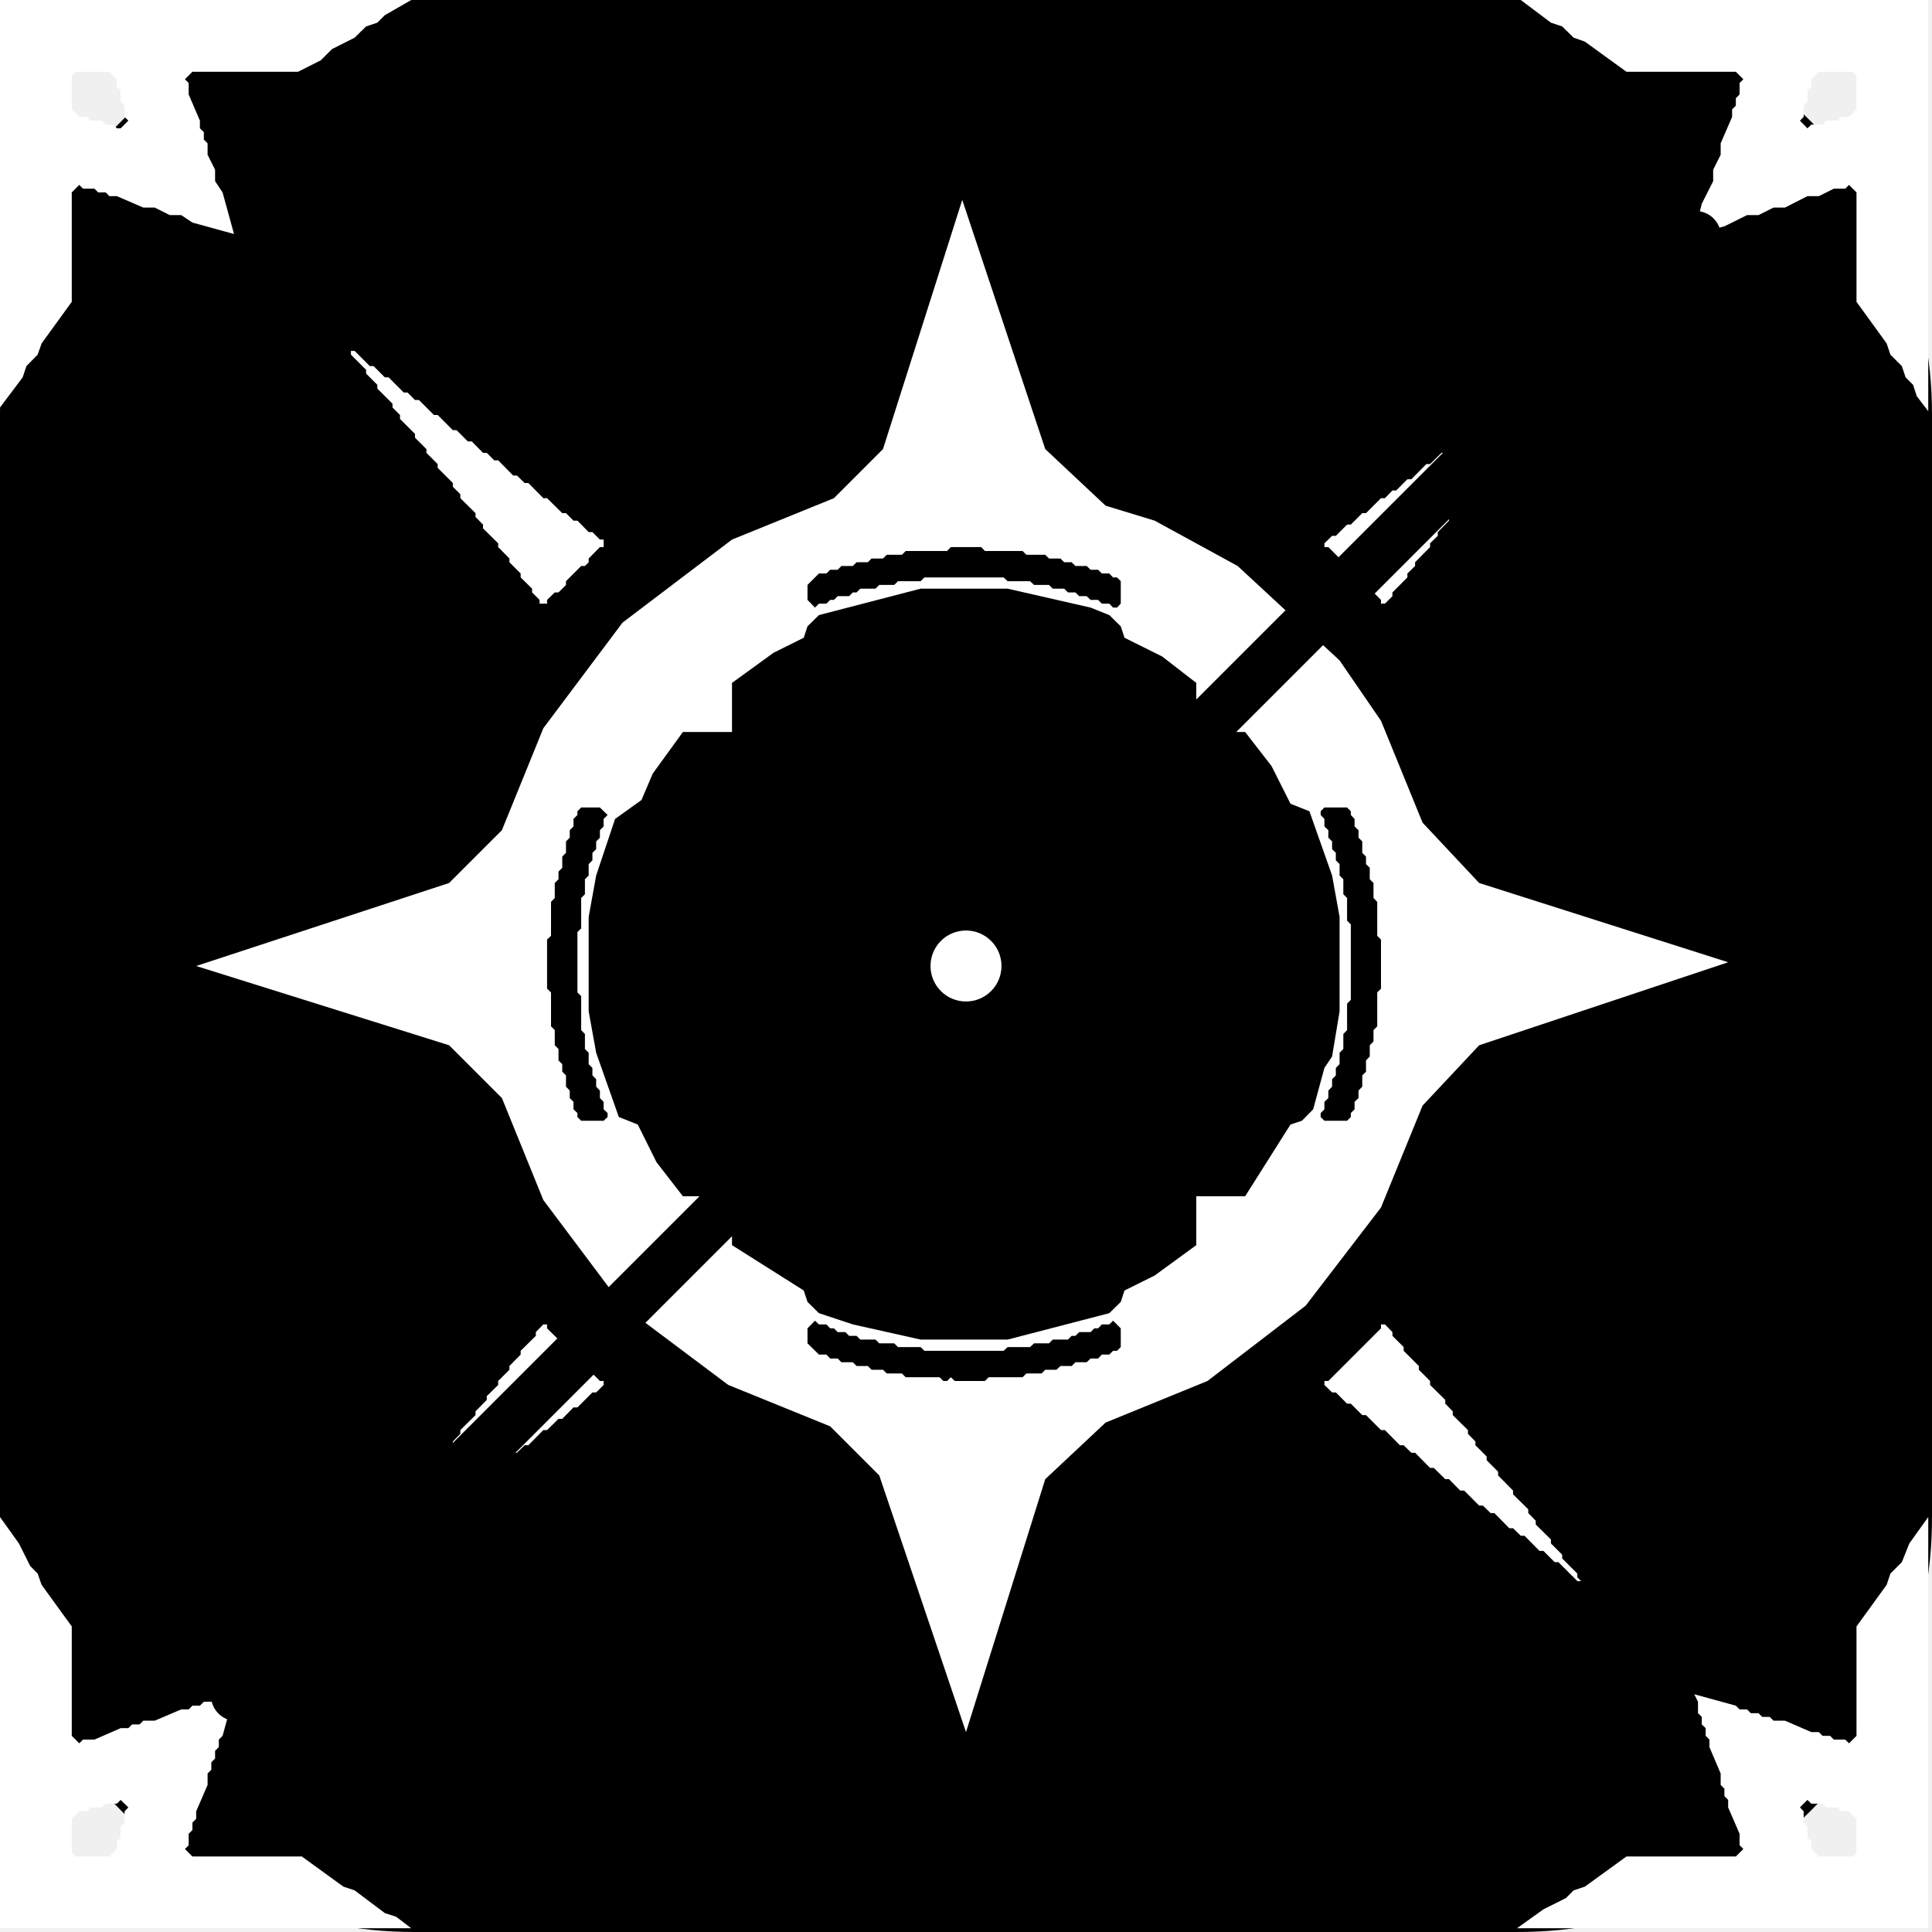
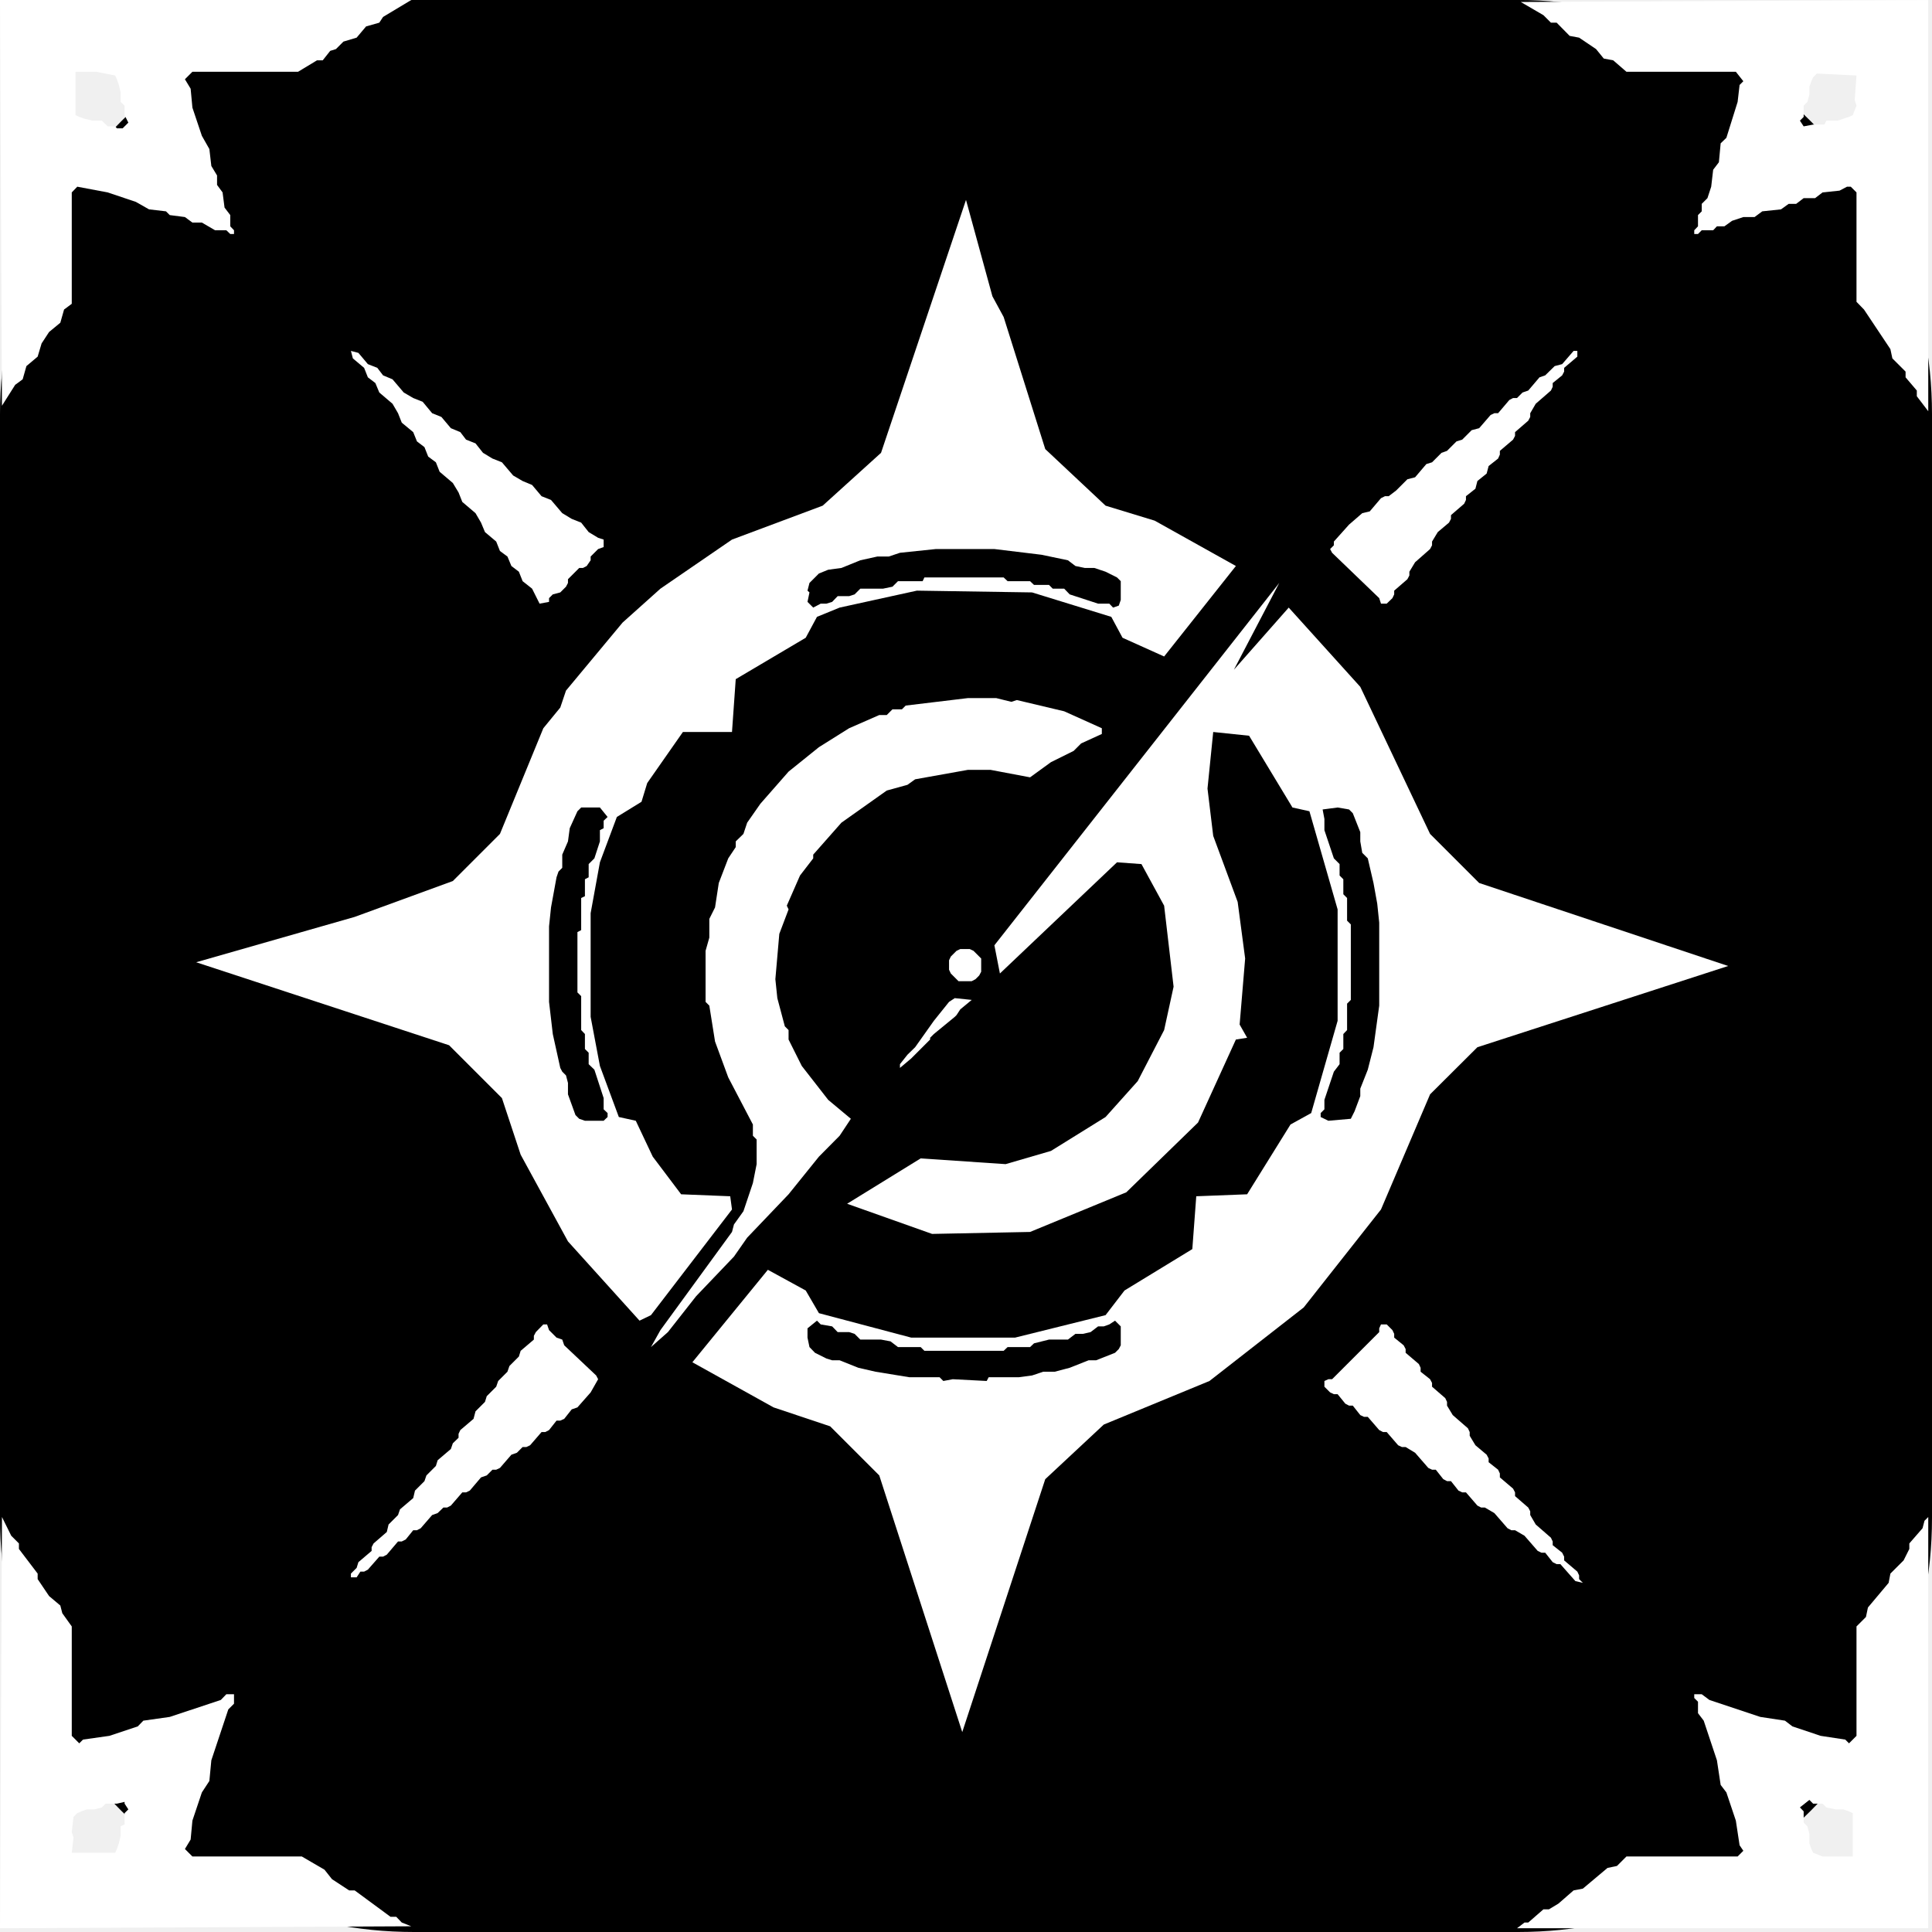
<svg xmlns="http://www.w3.org/2000/svg" viewBox="0 0 980 980">
  <rect width="980" height="980" rx="210" fill="#000" />
-   <path class="part shape p0" fill-rule="evenodd" d="M 978.1 769.5 L 968.5 782.9 L 964.7 792.4 L 958.9 798.2 L 957.0 803.9 L 941.7 825.0 L 941.7 880.5 L 937.9 884.3 L 936.0 882.4 L 930.2 882.4 L 928.3 880.5 L 924.5 880.5 L 922.6 878.6 L 918.8 878.6 L 905.4 872.8 L 899.6 872.8 L 897.7 870.9 L 893.9 870.9 L 892.0 869.0 L 888.1 869.0 L 886.2 867.1 L 882.4 867.1 L 880.5 865.2 L 859.4 859.4 L 861.3 863.2 L 861.3 869.0 L 863.2 870.9 L 863.2 874.7 L 865.2 876.6 L 865.2 880.5 L 867.1 882.4 L 867.1 886.2 L 872.8 899.6 L 872.8 905.4 L 874.7 907.3 L 874.7 911.1 L 876.6 913.0 L 876.6 916.8 L 882.4 930.2 L 882.4 936.0 L 884.3 937.9 L 880.5 941.7 L 825.0 941.7 L 803.9 957.0 L 798.2 958.9 L 794.3 962.8 L 782.9 968.5 L 769.5 978.1 L 978.1 978.1 Z M 916.8 913.0 L 918.8 914.9 L 924.5 914.9 L 926.4 916.8 L 932.1 916.8 L 934.1 918.8 L 937.9 918.8 L 941.7 922.6 L 941.7 939.8 L 939.8 941.7 L 922.6 941.7 L 918.8 937.9 L 918.8 934.1 L 916.8 932.1 L 916.8 926.4 L 914.9 924.5 L 914.9 918.8 L 913.0 916.8 Z" fill="#fff" style="--len:857;--delay:0.15s;--dur:0.75s" />
-   <path class="part shape p1" fill-rule="evenodd" d="M 0.0 769.5 L 0.0 978.1 L 208.6 978.1 L 201.0 972.3 L 195.2 970.4 L 179.9 958.9 L 174.2 957.0 L 153.1 941.7 L 97.6 941.7 L 93.8 937.9 L 95.7 936.0 L 95.7 930.2 L 97.6 928.3 L 97.6 924.5 L 99.5 922.6 L 99.5 918.8 L 105.3 905.4 L 105.3 899.6 L 107.2 897.7 L 107.2 893.9 L 109.1 892.0 L 109.1 888.1 L 111.0 886.2 L 111.0 882.4 L 112.9 880.5 L 118.7 859.4 L 114.8 859.4 L 112.9 861.3 L 109.1 861.3 L 107.2 863.2 L 103.4 863.2 L 101.4 865.2 L 97.6 865.2 L 95.7 867.1 L 91.9 867.1 L 78.5 872.8 L 72.7 872.8 L 70.8 874.7 L 67.0 874.7 L 65.1 876.6 L 61.2 876.6 L 47.9 882.4 L 42.1 882.4 L 40.2 884.3 L 36.4 880.5 L 36.4 825.0 L 21.1 803.9 L 19.1 798.2 L 15.3 794.3 L 9.6 782.9 Z M 61.2 913.0 L 65.1 916.8 L 63.2 918.8 L 63.2 924.5 L 61.2 926.4 L 61.2 932.1 L 59.3 934.1 L 59.3 937.9 L 55.5 941.7 L 38.3 941.7 L 36.4 939.8 L 36.4 922.6 L 40.2 918.8 L 44.0 918.8 L 45.9 916.8 L 51.7 916.8 L 53.6 914.9 L 59.3 914.9 Z" fill="#fff" style="--len:857;--delay:0.30s;--dur:0.75s" />
-   <path class="part shape p2" fill-rule="evenodd" d="M 700.5 671.8 L 700.5 673.8 L 673.8 700.5 L 671.8 700.5 L 671.8 702.5 L 675.7 706.3 L 677.6 706.3 L 683.3 712.0 L 685.2 712.0 L 691.0 717.8 L 692.9 717.8 L 700.5 725.4 L 702.5 725.4 L 710.1 733.1 L 712.0 733.1 L 715.9 736.9 L 717.8 736.9 L 725.4 744.6 L 727.3 744.6 L 733.1 750.3 L 735.0 750.3 L 740.7 756.1 L 742.7 756.1 L 750.3 763.7 L 752.2 763.7 L 756.1 767.5 L 758.0 767.5 L 765.6 775.2 L 767.5 775.2 L 771.4 779.0 L 773.3 779.0 L 780.9 786.7 L 782.9 786.7 L 788.6 792.4 L 790.5 792.4 L 800.1 802.0 L 802.0 802.0 L 803.9 803.9 L 800.1 800.1 L 800.1 798.2 L 792.4 790.5 L 792.4 788.6 L 786.7 782.9 L 786.7 780.9 L 779.0 773.3 L 779.0 771.4 L 775.2 767.5 L 775.2 765.6 L 767.5 758.0 L 767.5 756.1 L 759.9 748.4 L 759.9 746.5 L 754.1 740.7 L 754.1 738.8 L 748.4 733.1 L 748.4 731.2 L 744.6 727.3 L 744.6 725.4 L 736.9 717.8 L 736.9 715.9 L 733.1 712.0 L 733.1 710.1 L 725.4 702.5 L 725.4 700.5 L 719.7 694.8 L 719.7 692.9 L 712.0 685.2 L 712.0 683.3 L 706.3 677.6 L 706.3 675.7 L 702.5 671.8 Z" fill="#fff" style="--len:393;--delay:0.45s;--dur:0.75s" />
-   <path class="part shape p3" fill-rule="evenodd" d="M 306.2 700.5 L 304.3 700.5 L 285.2 681.4 L 285.2 679.5 L 283.3 679.5 L 277.5 673.8 L 277.5 671.8 L 275.6 671.8 L 271.8 675.7 L 271.8 677.6 L 264.1 685.2 L 264.1 687.1 L 258.4 692.9 L 258.4 694.8 L 252.7 700.5 L 252.7 702.5 L 246.9 708.2 L 246.9 710.1 L 241.2 715.9 L 241.2 717.8 L 233.5 725.4 L 233.5 727.3 L 229.7 731.2 L 229.7 733.1 L 222.0 740.7 L 222.0 742.7 L 216.3 748.4 L 216.3 750.3 L 210.5 756.1 L 210.5 758.0 L 202.9 765.6 L 202.9 767.5 L 197.1 773.3 L 197.1 775.2 L 189.5 782.9 L 189.5 784.8 L 181.8 792.4 L 181.8 794.3 L 178.0 798.2 L 178.0 800.1 L 179.9 800.1 L 183.8 796.2 L 185.7 796.2 L 193.3 788.6 L 195.2 788.6 L 202.9 780.9 L 204.8 780.9 L 210.5 775.2 L 212.5 775.2 L 220.1 767.5 L 222.0 767.5 L 225.9 763.7 L 227.8 763.7 L 235.4 756.1 L 237.3 756.1 L 245.0 748.4 L 246.9 748.4 L 250.7 744.6 L 252.7 744.6 L 260.3 736.9 L 262.2 736.9 L 266.1 733.1 L 268.0 733.1 L 275.6 725.4 L 277.5 725.4 L 283.3 719.7 L 285.2 719.7 L 290.9 713.9 L 292.9 713.9 L 300.5 706.3 L 302.4 706.3 L 306.2 702.5 Z" fill="#fff" style="--len:384;--delay:0.60s;--dur:0.75s" />
-   <path class="part shape p4" fill-rule="evenodd" d="M 802.0 176.1 L 800.1 178.0 L 798.2 178.0 L 790.5 185.7 L 788.6 185.7 L 782.9 191.4 L 780.9 191.4 L 773.3 199.1 L 771.4 199.1 L 767.5 202.9 L 765.6 202.9 L 758.0 210.5 L 756.1 210.5 L 748.4 218.2 L 746.5 218.2 L 740.7 223.9 L 738.8 223.9 L 733.1 229.7 L 731.2 229.7 L 725.4 235.4 L 723.5 235.4 L 715.9 243.1 L 713.9 243.1 L 708.2 248.8 L 706.3 248.8 L 702.5 252.7 L 700.5 252.7 L 692.9 260.3 L 691.0 260.3 L 685.2 266.1 L 683.3 266.1 L 677.6 271.8 L 675.7 271.8 L 671.8 275.6 L 671.8 277.5 L 673.8 277.5 L 700.5 304.3 L 700.5 306.2 L 702.5 306.2 L 706.3 302.4 L 706.3 300.5 L 713.9 292.9 L 713.9 290.9 L 717.8 287.1 L 717.8 285.2 L 725.4 277.5 L 725.4 275.6 L 729.3 271.8 L 729.3 269.9 L 735.0 264.1 L 735.0 262.2 L 742.7 254.6 L 742.7 252.7 L 748.4 246.9 L 748.4 245.0 L 754.1 239.3 L 754.1 237.3 L 759.9 231.6 L 759.9 229.7 L 767.5 222.0 L 767.5 220.1 L 775.2 212.5 L 775.2 210.5 L 779.0 206.7 L 779.0 204.8 L 786.7 197.1 L 786.7 195.2 L 792.4 189.5 L 792.4 187.6 L 800.1 179.9 L 800.1 178.0 Z" fill="#fff" style="--len:388;--delay:0.75s;--dur:0.75s" />
-   <path class="part shape p5" fill-rule="evenodd" d="M 176.1 176.1 L 178.0 178.0 L 178.0 179.9 L 185.7 187.6 L 185.7 189.5 L 191.4 195.2 L 191.4 197.1 L 199.1 204.8 L 199.1 206.7 L 202.9 210.5 L 202.9 212.5 L 210.5 220.1 L 210.5 222.0 L 216.3 227.8 L 216.3 229.7 L 222.0 235.4 L 222.0 237.3 L 229.7 245.0 L 229.7 246.9 L 233.5 250.7 L 233.5 252.7 L 241.2 260.3 L 241.2 262.2 L 245.0 266.1 L 245.0 268.0 L 252.7 275.6 L 252.7 277.5 L 258.4 283.3 L 258.4 285.2 L 264.1 290.9 L 264.1 292.9 L 269.9 298.6 L 269.9 300.5 L 273.7 304.3 L 273.7 306.2 L 277.5 306.2 L 277.5 304.3 L 281.4 300.5 L 283.3 300.5 L 287.1 296.7 L 287.1 294.8 L 294.8 287.1 L 296.7 287.1 L 298.6 285.2 L 298.6 283.3 L 304.3 277.5 L 306.2 277.5 L 306.2 273.7 L 304.3 273.7 L 300.5 269.9 L 298.6 269.9 L 292.9 264.1 L 290.9 264.1 L 287.1 260.3 L 285.2 260.3 L 277.5 252.7 L 275.6 252.7 L 268.0 245.0 L 266.1 245.0 L 262.2 241.2 L 260.3 241.2 L 252.7 233.5 L 250.7 233.5 L 246.9 229.7 L 245.0 229.7 L 239.3 223.9 L 237.3 223.9 L 231.6 218.2 L 229.7 218.2 L 222.0 210.5 L 220.1 210.5 L 212.5 202.9 L 210.5 202.9 L 206.7 199.1 L 204.8 199.1 L 197.1 191.4 L 195.2 191.4 L 189.5 185.7 L 187.6 185.7 L 179.9 178.0 L 178.0 178.0 Z" fill="#fff" style="--len:392;--delay:0.15s;--dur:0.75s" />
-   <path class="part shape p6" fill-rule="evenodd" d="M 488.1 101.4 L 447.9 227.8 L 423.0 252.7 L 371.3 273.7 L 315.8 315.8 L 275.6 369.4 L 254.6 421.1 L 227.8 447.9 L 99.5 490.0 L 227.8 530.2 L 254.6 557.0 L 275.6 608.7 L 315.8 662.3 L 369.4 702.5 L 421.1 723.5 L 446.0 748.4 L 490.0 878.6 L 530.2 750.3 L 560.8 721.6 L 612.5 700.5 L 662.3 662.3 L 700.5 612.5 L 721.6 560.8 L 750.3 530.2 L 876.6 488.1 L 750.3 447.9 L 721.6 417.3 L 700.5 365.6 L 679.5 335.0 L 627.8 287.1 L 585.7 264.1 L 560.8 256.5 L 530.2 227.8 Z M 409.6 673.8 L 413.4 669.9 L 415.4 671.8 L 419.2 671.8 L 421.1 673.8 L 423.0 673.8 L 424.9 675.7 L 428.8 675.7 L 430.7 677.6 L 434.5 677.6 L 436.4 679.5 L 444.1 679.5 L 446.0 681.4 L 453.6 681.4 L 455.5 683.3 L 467.0 683.3 L 468.9 685.2 L 509.1 685.2 L 511.1 683.3 L 522.5 683.3 L 524.5 681.4 L 532.1 681.4 L 534.0 679.5 L 541.7 679.5 L 543.6 677.6 L 545.5 677.6 L 547.4 675.7 L 553.2 675.7 L 555.1 673.8 L 557.0 673.8 L 558.9 671.8 L 562.7 671.8 L 564.6 669.9 L 568.5 673.8 L 568.5 683.3 L 566.6 685.2 L 564.6 685.2 L 562.7 687.1 L 558.9 687.1 L 557.0 689.1 L 553.2 689.1 L 551.2 691.0 L 545.5 691.0 L 543.6 692.9 L 537.9 692.9 L 535.9 694.8 L 530.2 694.8 L 528.3 696.7 L 520.6 696.7 L 518.7 698.6 L 501.5 698.6 L 499.6 700.5 L 484.3 700.5 L 482.3 698.6 L 480.4 700.5 L 478.5 700.5 L 476.6 698.6 L 459.4 698.6 L 457.5 696.7 L 449.8 696.7 L 447.9 694.8 L 442.1 694.8 L 440.2 692.9 L 434.5 692.9 L 432.6 691.0 L 426.8 691.0 L 424.9 689.1 L 421.1 689.1 L 419.2 687.1 L 415.4 687.1 L 409.6 681.4 Z M 671.8 409.6 L 683.3 409.6 L 685.2 411.5 L 685.2 413.4 L 687.1 415.4 L 687.1 419.2 L 689.1 421.1 L 689.1 424.9 L 691.0 426.8 L 691.0 432.6 L 692.9 434.5 L 692.9 438.3 L 694.8 440.2 L 694.8 446.0 L 696.7 447.9 L 696.7 455.5 L 698.6 457.5 L 698.6 474.7 L 700.5 476.6 L 700.5 501.5 L 698.6 503.4 L 698.6 520.6 L 696.7 522.5 L 696.7 528.3 L 694.8 530.2 L 694.8 535.9 L 692.9 537.9 L 692.9 543.6 L 691.0 545.5 L 691.0 551.2 L 689.1 553.2 L 689.1 557.0 L 687.1 558.9 L 687.1 562.7 L 685.2 564.6 L 685.2 566.6 L 683.3 568.5 L 671.8 568.5 L 669.9 566.6 L 669.9 564.6 L 671.8 562.7 L 671.8 558.9 L 673.8 557.0 L 673.8 553.2 L 675.7 551.2 L 675.7 547.4 L 677.6 545.5 L 677.6 541.7 L 679.5 539.8 L 679.5 534.0 L 681.4 532.1 L 681.4 524.5 L 683.3 522.5 L 683.3 509.1 L 685.2 507.2 L 685.2 468.9 L 683.3 467.0 L 683.3 455.5 L 681.4 453.6 L 681.4 446.0 L 679.5 444.1 L 679.5 438.3 L 677.6 436.4 L 677.6 432.6 L 675.7 430.7 L 675.7 426.8 L 673.8 424.9 L 673.8 421.1 L 671.8 419.2 L 671.8 415.4 L 669.9 413.4 L 669.9 411.5 Z M 294.8 409.6 L 304.3 409.6 L 308.2 413.4 L 306.2 415.4 L 306.2 419.2 L 304.3 421.1 L 304.3 424.9 L 302.4 426.8 L 302.4 430.7 L 300.5 432.6 L 300.5 436.4 L 298.6 438.3 L 298.6 444.1 L 296.7 446.0 L 296.7 453.6 L 294.8 455.5 L 294.8 470.9 L 292.9 472.8 L 292.9 503.4 L 294.8 505.3 L 294.8 522.5 L 296.7 524.5 L 296.7 532.1 L 298.6 534.0 L 298.6 539.8 L 300.5 541.7 L 300.5 545.5 L 302.4 547.4 L 302.4 551.2 L 304.3 553.2 L 304.3 557.0 L 306.2 558.9 L 306.2 562.7 L 308.2 564.6 L 308.2 566.6 L 306.2 568.5 L 294.8 568.5 L 292.9 566.6 L 292.9 564.6 L 290.9 562.7 L 290.9 558.9 L 289.0 557.0 L 289.0 553.2 L 287.1 551.2 L 287.1 545.5 L 285.2 543.6 L 285.2 539.8 L 283.3 537.9 L 283.3 532.1 L 281.4 530.2 L 281.4 522.5 L 279.5 520.6 L 279.5 503.4 L 277.5 501.5 L 277.5 476.6 L 279.5 474.7 L 279.5 457.5 L 281.4 455.5 L 281.4 447.9 L 283.3 446.0 L 283.3 442.1 L 285.2 440.2 L 285.2 434.5 L 287.1 432.6 L 287.1 426.8 L 289.0 424.9 L 289.0 421.1 L 290.9 419.2 L 290.9 415.4 L 292.9 413.4 L 292.9 411.5 Z M 467.0 298.6 L 511.1 298.6 L 553.2 308.2 L 562.7 312.0 L 568.5 317.7 L 570.4 323.5 L 589.5 333.0 L 606.8 346.4 L 606.8 371.3 L 631.6 371.3 L 645.0 388.6 L 654.6 407.7 L 664.2 411.5 L 675.7 444.1 L 679.5 465.1 L 679.5 513.0 L 675.7 535.9 L 671.8 541.7 L 666.1 562.7 L 660.4 568.5 L 654.6 570.4 L 631.6 606.8 L 606.8 606.8 L 606.8 631.6 L 585.7 647.0 L 570.4 654.6 L 568.5 660.4 L 562.7 666.1 L 511.1 679.5 L 467.0 679.5 L 432.6 671.8 L 415.4 666.1 L 409.6 660.4 L 407.7 654.6 L 371.3 631.6 L 371.3 608.7 L 369.4 606.8 L 346.4 606.8 L 333.0 589.5 L 323.5 570.4 L 313.9 566.6 L 302.4 534.0 L 298.6 513.0 L 298.6 465.1 L 302.4 444.1 L 312.0 415.4 L 325.4 405.8 L 331.1 392.4 L 346.4 371.3 L 371.3 371.3 L 371.3 346.4 L 392.4 331.1 L 407.7 323.5 L 409.6 317.7 L 415.4 312.0 Z M 409.6 296.7 L 415.4 290.9 L 419.2 290.9 L 421.1 289.0 L 424.9 289.0 L 426.8 287.1 L 432.6 287.1 L 434.5 285.2 L 440.2 285.2 L 442.1 283.3 L 447.9 283.3 L 449.8 281.4 L 457.5 281.4 L 459.4 279.5 L 480.4 279.5 L 482.3 277.5 L 497.7 277.5 L 499.6 279.5 L 518.7 279.5 L 520.6 281.4 L 530.2 281.4 L 532.1 283.3 L 537.9 283.3 L 539.8 285.2 L 543.6 285.2 L 545.5 287.1 L 551.2 287.1 L 553.2 289.0 L 557.0 289.0 L 558.9 290.9 L 562.7 290.9 L 564.6 292.9 L 566.6 292.9 L 568.5 294.8 L 568.5 306.2 L 566.6 308.2 L 564.6 308.2 L 562.7 306.2 L 558.9 306.2 L 557.0 304.3 L 553.2 304.3 L 551.2 302.4 L 547.4 302.4 L 545.5 300.5 L 541.7 300.5 L 539.8 298.6 L 534.0 298.6 L 532.1 296.7 L 524.5 296.7 L 522.5 294.8 L 511.1 294.8 L 509.1 292.9 L 468.9 292.9 L 467.0 294.8 L 455.5 294.8 L 453.6 296.7 L 446.0 296.7 L 444.1 298.6 L 436.4 298.6 L 434.5 300.5 L 432.6 300.5 L 430.7 302.4 L 424.9 302.4 L 423.0 304.3 L 421.1 304.3 L 419.2 306.2 L 415.4 306.2 L 413.4 308.2 L 409.6 304.3 Z" fill="#fff" style="--len:2518;--delay:0.30s;--dur:0.75s" />
-   <path class="part shape p7" fill-rule="evenodd" d="M 769.5 0.0 L 771.4 0.0 L 786.7 11.5 L 792.4 13.4 L 798.2 19.1 L 803.9 21.1 L 825.0 36.4 L 880.5 36.4 L 884.3 40.2 L 882.4 42.1 L 882.4 47.9 L 880.5 49.8 L 880.5 53.6 L 878.6 55.5 L 878.6 59.3 L 872.8 72.7 L 872.8 78.5 L 869.0 86.1 L 869.0 91.9 L 863.2 103.4 L 859.4 118.7 L 874.7 114.8 L 886.2 109.1 L 892.0 109.1 L 899.6 105.3 L 905.4 105.3 L 916.8 99.5 L 922.6 99.5 L 930.2 95.7 L 936.0 95.7 L 937.9 93.8 L 941.7 97.6 L 941.7 153.1 L 957.0 174.2 L 958.9 179.9 L 964.7 185.7 L 966.6 191.4 L 970.4 195.2 L 972.3 201.0 L 978.1 208.6 L 978.1 0.0 Z M 939.8 36.4 L 941.7 38.3 L 941.7 55.5 L 937.9 59.3 L 934.1 59.3 L 932.1 61.2 L 926.4 61.2 L 924.5 63.2 L 918.8 63.2 L 916.8 65.1 L 913.0 61.2 L 914.9 59.3 L 914.9 53.6 L 916.8 51.7 L 916.8 45.9 L 918.8 44.0 L 918.8 40.2 L 922.6 36.4 Z" fill="#fff" style="--len:857;--delay:0.45s;--dur:0.75s" />
-   <path class="part shape p8" fill-rule="evenodd" d="M 208.6 0.0 L 0.0 0.0 L 0.0 208.6 L 0.0 206.7 L 11.5 191.4 L 13.4 185.7 L 19.1 179.9 L 21.1 174.2 L 36.4 153.1 L 36.4 97.6 L 40.2 93.8 L 42.1 95.7 L 47.9 95.7 L 49.8 97.6 L 53.6 97.6 L 55.5 99.5 L 59.3 99.5 L 72.7 105.3 L 78.5 105.3 L 86.1 109.1 L 91.9 109.1 L 97.6 112.9 L 118.7 118.7 L 112.9 97.6 L 109.1 91.9 L 109.1 86.1 L 105.3 78.5 L 105.3 72.7 L 103.4 70.8 L 103.4 67.0 L 101.4 65.1 L 101.4 61.2 L 95.7 47.9 L 95.7 42.1 L 93.8 40.2 L 97.6 36.4 L 151.2 36.4 L 162.7 30.6 L 168.4 24.9 L 179.9 19.1 L 185.7 13.4 L 191.4 11.5 L 195.2 7.7 Z M 36.4 38.3 L 38.3 36.4 L 55.5 36.4 L 59.3 40.2 L 59.3 44.0 L 61.2 45.9 L 61.2 51.7 L 63.2 53.6 L 63.2 59.3 L 65.1 61.2 L 61.2 65.1 L 59.3 65.1 L 57.4 63.2 L 53.6 63.2 L 51.7 61.2 L 45.9 61.2 L 44.0 59.3 L 40.2 59.3 L 36.4 55.5 Z" fill="#fff" style="--len:857;--delay:0.60s;--dur:0.75s" />
-   <line x1="120" y1="860" x2="860" y2="120" stroke="#000" stroke-width="26" stroke-linecap="round" />
-   <circle cx="490" cy="490" r="18" fill="#fff" />
+   <path class="part shape p0" fill-rule="evenodd" d="M 978.1 769.5 L 976.2 771.4 L 975.2 775.2 L 968.5 782.9 L 968.5 785.7 L 965.6 791.5 L 958.9 798.2 L 958.0 802.9 L 947.5 815.4 L 946.5 820.2 L 941.7 825.0 L 941.7 880.5 L 937.9 884.3 L 936.0 882.4 L 923.5 880.5 L 909.2 875.7 L 905.4 872.8 L 892.9 870.9 L 867.1 862.3 L 863.2 859.4 L 859.4 859.4 L 859.4 861.3 L 861.3 863.2 L 861.3 869.0 L 864.2 872.8 L 870.9 892.9 L 872.8 905.4 L 875.7 909.2 L 880.5 923.5 L 882.4 936.0 L 884.3 938.8 L 881.4 941.7 L 825.0 941.7 L 820.2 946.5 L 815.4 947.5 L 802.9 958.0 L 798.2 958.9 L 790.5 965.6 L 785.7 968.5 L 782.9 968.5 L 775.2 975.2 L 773.3 975.2 L 769.5 978.1 L 978.1 978.1 Z M 913.0 916.8 L 917.8 913.0 L 919.7 914.9 L 924.5 914.9 L 926.4 916.8 L 931.2 917.8 L 935.0 917.8 L 937.9 918.8 L 939.8 919.7 L 939.8 941.7 L 924.5 941.7 L 919.7 939.8 L 918.8 937.9 L 917.8 935.0 L 917.8 930.2 L 916.8 926.4 L 914.9 924.5 L 914.9 918.8 Z" fill="#fff" style="--len:845;--delay:0.15s;--dur:0.75s" />
+   <path class="part shape p1" fill-rule="evenodd" d="M 1.0 769.5 L 0.0 978.1 L 208.6 977.1 L 203.8 975.2 L 201.0 972.3 L 198.1 972.3 L 179.9 958.9 L 177.1 958.9 L 168.4 953.2 L 164.6 948.4 L 153.1 941.7 L 97.6 941.7 L 93.8 937.9 L 96.7 933.1 L 97.6 923.5 L 102.4 909.2 L 106.2 903.4 L 107.2 892.9 L 115.8 867.1 L 118.7 864.2 L 118.7 859.4 L 114.8 859.4 L 112.0 862.3 L 86.1 870.9 L 72.7 872.8 L 69.9 875.7 L 55.5 880.5 L 42.1 882.4 L 40.2 884.3 L 36.4 880.5 L 36.4 825.0 L 31.6 818.3 L 30.6 814.4 L 24.9 809.6 L 19.1 801.0 L 19.1 798.2 L 9.6 785.7 L 9.6 782.9 L 5.7 779.0 Z M 63.2 914.0 L 63.2 914.9 L 65.1 917.8 L 63.2 919.7 L 63.2 925.4 L 61.2 926.4 L 61.2 931.2 L 60.3 935.0 L 59.3 937.9 L 58.4 939.8 L 36.4 939.8 L 37.3 932.1 L 36.4 929.3 L 37.3 921.6 L 39.2 919.7 L 41.2 918.8 L 44.0 917.8 L 47.9 917.8 L 51.7 916.8 L 53.6 914.9 L 59.3 914.9 Z" fill="#fff" style="--len:846;--delay:0.27s;--dur:0.75s" />
+   <path class="part shape p2" fill-rule="evenodd" d="M 700.5 671.8 L 699.6 673.8 L 699.6 675.7 L 675.7 699.6 L 673.8 699.6 L 671.8 700.5 L 671.8 703.4 L 674.7 706.3 L 676.6 707.2 L 678.5 707.2 L 682.4 712.0 L 684.3 713.0 L 686.2 713.0 L 690.0 717.8 L 691.9 718.7 L 693.8 718.7 L 699.6 725.4 L 701.5 726.4 L 703.4 726.4 L 709.2 733.1 L 711.1 734.0 L 713.0 734.0 L 717.8 736.9 L 724.5 744.6 L 726.4 745.5 L 728.3 745.5 L 732.1 750.3 L 734.0 751.3 L 736.0 751.3 L 739.8 756.1 L 741.7 757.0 L 743.6 757.0 L 749.4 763.7 L 751.3 764.7 L 753.2 764.7 L 758.0 767.5 L 764.7 775.2 L 766.6 776.2 L 768.5 776.2 L 773.3 779.0 L 780.0 786.7 L 781.9 787.6 L 783.8 787.6 L 787.6 792.4 L 789.6 793.4 L 791.5 793.4 L 799.1 802.0 L 802.9 802.9 L 801.0 801.0 L 801.0 799.1 L 800.1 797.2 L 793.4 791.5 L 793.4 789.6 L 792.4 787.6 L 787.6 783.8 L 787.6 781.9 L 786.7 780.0 L 779.0 773.3 L 776.2 768.5 L 776.2 766.6 L 775.2 764.7 L 768.5 758.9 L 768.5 757.0 L 767.5 755.1 L 760.8 749.4 L 760.8 747.4 L 759.9 745.5 L 755.1 741.7 L 755.1 739.8 L 754.1 737.9 L 748.4 733.1 L 745.5 728.3 L 745.5 726.4 L 744.6 724.5 L 736.9 717.8 L 734.0 713.0 L 734.0 711.1 L 733.1 709.2 L 726.4 703.4 L 726.4 701.5 L 725.4 699.6 L 720.6 695.8 L 720.6 693.8 L 719.7 691.9 L 713.0 686.2 L 713.0 684.3 L 712.0 682.4 L 707.2 678.5 L 707.2 676.6 L 706.3 674.7 L 703.4 671.8 Z" fill="#fff" style="--len:393;--delay:0.39s;--dur:0.75s" />
+   <path class="part shape p3" fill-rule="evenodd" d="M 277.5 671.8 L 275.6 671.8 L 271.8 675.7 L 270.8 677.6 L 270.8 679.5 L 264.1 685.2 L 263.2 688.1 L 258.4 692.9 L 257.4 695.8 L 252.7 700.5 L 251.7 703.4 L 246.9 708.2 L 246.0 711.1 L 241.2 715.9 L 240.2 719.7 L 233.5 725.4 L 232.6 727.3 L 232.6 729.3 L 229.7 732.1 L 228.7 735.0 L 222.0 740.7 L 221.1 743.6 L 216.3 748.4 L 215.3 751.3 L 210.5 756.1 L 209.6 759.9 L 202.9 765.6 L 201.9 768.5 L 197.1 773.3 L 196.2 777.1 L 189.5 782.9 L 188.5 784.8 L 188.5 786.7 L 181.8 792.4 L 180.9 795.3 L 178.0 798.2 L 178.0 800.1 L 180.9 800.1 L 182.8 797.2 L 184.7 797.2 L 186.6 796.2 L 192.4 789.6 L 194.3 789.6 L 196.2 788.6 L 201.9 781.9 L 203.8 781.9 L 205.8 780.9 L 209.6 776.2 L 211.5 776.2 L 213.4 775.2 L 219.2 768.5 L 222.0 767.5 L 224.9 764.7 L 226.8 764.7 L 228.7 763.7 L 234.5 757.0 L 236.4 757.0 L 238.3 756.1 L 244.0 749.4 L 246.9 748.4 L 249.8 745.5 L 251.7 745.5 L 253.6 744.6 L 259.4 737.9 L 262.2 736.9 L 265.1 734.0 L 267.0 734.0 L 268.9 733.1 L 274.7 726.4 L 276.6 726.4 L 278.5 725.4 L 282.3 720.6 L 284.2 720.6 L 286.2 719.7 L 290.0 714.9 L 292.9 713.9 L 299.6 706.3 L 303.4 699.6 L 302.4 697.7 L 286.2 682.4 L 285.2 679.5 L 282.3 678.5 L 278.5 674.7 Z" fill="#fff" style="--len:377;--delay:0.51s;--dur:0.75s" />
+   <path class="part shape p4" fill-rule="evenodd" d="M 492.9 507.2 L 484.3 506.3 L 481.4 508.2 L 473.7 517.8 L 464.2 531.2 L 460.3 535.0 L 456.5 539.8 L 456.5 541.7 L 462.2 536.9 L 471.8 527.3 L 471.8 526.4 L 473.7 524.5 L 484.3 515.8 L 485.2 514.9 L 487.1 512.0 Z" fill="#fff" style="--len:104;--delay:0.63s;--dur:0.75s" />
+   <path class="part shape p5" fill-rule="evenodd" d="M 487.1 481.4 L 485.2 482.3 L 482.3 485.2 L 481.4 487.1 L 481.4 491.9 L 482.3 493.8 L 486.2 497.7 L 492.9 497.7 L 494.8 496.7 L 496.7 494.8 L 497.7 492.9 L 497.7 486.2 L 493.8 482.3 L 491.9 481.4 Z" fill="#fff" style="--len:53;--delay:0.75s;--dur:0.75s" />
+   <path class="part shape p6" fill-rule="evenodd" d="M 558.9 369.4 L 539.8 360.8 L 515.8 355.1 L 513.0 356.0 L 505.3 354.1 L 491.0 354.1 L 459.4 357.9 L 457.5 359.8 L 452.7 359.8 L 449.8 362.7 L 446.0 362.7 L 430.7 369.4 L 415.4 379.0 L 400.0 391.4 L 385.7 407.7 L 379.0 417.3 L 377.1 423.0 L 373.2 426.8 L 373.2 429.7 L 369.4 435.4 L 364.6 447.9 L 362.7 460.3 L 359.8 466.1 L 359.8 475.6 L 357.9 482.3 L 357.9 508.2 L 359.8 510.1 L 362.7 528.3 L 369.4 546.5 L 381.9 570.4 L 381.9 576.1 L 383.8 578.0 L 383.8 590.5 L 381.9 600.1 L 377.1 614.4 L 372.3 621.1 L 371.3 624.9 L 335.0 674.7 L 330.2 683.3 L 338.8 675.7 L 353.1 657.5 L 372.3 637.4 L 379.0 627.8 L 400.0 605.8 L 415.4 586.7 L 425.9 576.1 L 431.6 567.5 L 420.1 557.9 L 406.7 540.7 L 400.0 527.3 L 400.0 522.5 L 398.1 520.6 L 394.3 506.3 L 393.3 496.7 L 395.3 473.7 L 400.0 461.3 L 399.1 459.4 L 405.8 444.1 L 412.5 435.4 L 412.5 433.5 L 426.8 417.3 L 449.8 401.0 L 460.3 398.1 L 464.2 395.3 L 491.0 390.5 L 502.4 390.5 L 522.5 394.3 L 533.1 386.6 L 544.6 380.9 L 548.4 377.1 L 558.9 372.3 Z" fill="#fff" style="--len:987;--delay:0.15s;--dur:0.75s" />
+   <path class="part shape p7" fill-rule="evenodd" d="M 648.9 295.7 L 504.4 479.5 L 507.2 493.8 L 566.6 437.4 L 579.0 438.3 L 590.5 459.4 L 595.3 500.5 L 590.5 522.5 L 577.1 548.4 L 560.8 566.6 L 533.1 583.8 L 510.1 590.5 L 467.0 587.6 L 429.7 610.6 L 472.8 625.9 L 522.5 624.9 L 571.3 604.8 L 607.7 569.4 L 626.9 527.3 L 632.6 526.4 L 628.8 519.7 L 631.6 486.2 L 627.8 457.5 L 615.4 424.0 L 612.5 400.0 L 615.4 371.3 L 633.6 373.2 L 655.6 409.6 L 664.2 411.5 L 678.5 461.3 L 678.5 517.8 L 665.1 564.6 L 654.6 570.4 L 632.6 605.8 L 606.8 606.8 L 604.8 633.6 L 570.4 654.6 L 560.8 667.1 L 514.9 678.5 L 462.2 678.5 L 415.4 666.1 L 408.7 654.6 L 389.5 644.1 L 351.2 691.0 L 392.4 713.9 L 421.1 723.5 L 446.0 748.4 L 488.1 878.6 L 530.2 750.3 L 559.9 722.6 L 613.5 700.5 L 661.3 663.2 L 700.5 613.5 L 725.4 555.1 L 749.4 531.2 L 876.6 490.0 L 750.3 447.9 L 725.4 423.0 L 690.0 348.4 L 653.7 308.2 L 625.9 339.7 Z M 409.6 673.8 L 414.4 669.9 L 416.3 671.8 L 422.1 672.8 L 424.9 675.7 L 430.7 675.7 L 433.5 676.6 L 436.4 679.5 L 446.9 679.5 L 451.7 680.4 L 455.5 683.3 L 467.0 683.3 L 468.9 685.2 L 509.1 685.2 L 511.1 683.3 L 522.5 683.3 L 524.5 681.4 L 532.1 679.5 L 541.7 679.5 L 545.5 676.6 L 549.3 676.6 L 553.2 675.7 L 557.0 672.8 L 559.9 672.8 L 562.7 671.8 L 565.6 669.9 L 568.5 672.8 L 568.5 682.4 L 567.5 684.3 L 565.6 686.2 L 556.0 690.0 L 552.2 690.0 L 542.6 693.8 L 535.0 695.8 L 529.2 695.8 L 523.5 697.7 L 516.8 698.6 L 501.5 698.6 L 500.5 700.5 L 483.3 699.6 L 478.5 700.5 L 476.6 698.6 L 461.3 698.6 L 444.1 695.8 L 435.4 693.8 L 425.9 690.0 L 422.1 690.0 L 419.2 689.1 L 413.4 686.2 L 410.6 683.3 L 409.6 678.5 Z M 678.5 409.6 L 684.3 410.6 L 686.2 412.5 L 690.0 422.1 L 690.0 426.8 L 691.0 432.6 L 693.8 435.4 L 696.7 447.9 L 698.6 458.4 L 699.6 468.0 L 699.6 510.1 L 696.7 531.2 L 693.8 542.6 L 690.0 552.2 L 690.0 556.0 L 687.1 563.7 L 685.2 567.5 L 673.8 568.5 L 669.9 566.6 L 669.9 564.6 L 671.8 562.7 L 671.8 557.9 L 676.6 543.6 L 679.5 539.8 L 679.5 534.0 L 681.4 532.1 L 681.4 524.5 L 683.3 522.5 L 683.3 509.1 L 685.2 507.2 L 685.2 468.9 L 683.3 467.0 L 683.3 455.5 L 681.4 453.6 L 681.4 446.0 L 679.5 444.1 L 679.5 438.3 L 676.6 435.4 L 671.8 421.1 L 671.8 415.4 L 670.9 410.6 Z" fill="#fff" style="--len:2991;--delay:0.27s;--dur:0.75s" />
+   <path class="part shape p8" fill-rule="evenodd" d="M 800.1 178.0 L 798.2 178.0 L 792.4 184.7 L 788.6 185.7 L 783.8 190.4 L 780.9 191.4 L 775.2 198.1 L 772.3 199.1 L 769.5 201.9 L 767.5 201.9 L 765.6 202.9 L 759.9 209.6 L 758.0 209.6 L 756.1 210.5 L 750.3 217.2 L 746.5 218.2 L 741.7 223.0 L 738.8 223.9 L 734.0 228.7 L 731.2 229.7 L 726.4 234.5 L 723.5 235.4 L 717.8 242.1 L 713.9 243.1 L 708.2 248.8 L 704.4 251.7 L 702.5 251.7 L 700.5 252.7 L 694.8 259.4 L 691.0 260.3 L 684.3 266.1 L 676.6 274.7 L 676.6 276.6 L 674.7 278.5 L 675.7 280.4 L 699.6 303.4 L 700.5 306.2 L 703.4 306.2 L 706.3 303.4 L 707.2 301.5 L 707.2 299.6 L 713.9 293.8 L 714.9 291.9 L 714.9 290.0 L 717.8 285.2 L 725.4 278.5 L 726.4 276.6 L 726.4 274.7 L 729.3 269.9 L 735.0 265.1 L 736.0 263.2 L 736.0 261.3 L 742.7 255.5 L 743.6 253.6 L 743.6 251.7 L 748.4 247.9 L 749.4 244.0 L 754.1 240.2 L 755.1 236.4 L 759.9 232.6 L 760.8 230.6 L 760.8 228.7 L 767.5 223.0 L 768.5 221.1 L 768.5 219.2 L 775.2 213.4 L 776.2 211.5 L 776.2 209.6 L 779.0 204.8 L 786.7 198.1 L 787.6 196.2 L 787.6 194.3 L 792.4 190.4 L 793.4 188.5 L 793.4 186.6 L 800.1 180.9 Z" fill="#fff" style="--len:377;--delay:0.39s;--dur:0.75s" />
+   <path class="part shape p9" fill-rule="evenodd" d="M 176.1 176.1 L 178.0 178.0 L 179.0 181.8 L 184.7 186.6 L 186.6 191.4 L 190.4 194.3 L 192.4 199.1 L 199.1 204.8 L 201.9 209.6 L 203.8 214.4 L 209.6 219.2 L 211.5 223.9 L 215.3 226.8 L 217.2 231.6 L 221.1 234.5 L 223.0 239.3 L 229.7 245.0 L 232.6 249.8 L 234.5 254.6 L 241.2 260.3 L 244.0 265.1 L 246.0 269.9 L 251.7 274.7 L 253.6 279.5 L 257.4 282.3 L 259.4 287.1 L 263.2 290.0 L 265.1 294.8 L 269.9 298.6 L 273.7 306.2 L 278.5 305.3 L 278.5 303.4 L 280.4 301.5 L 284.2 300.5 L 287.1 297.6 L 288.1 295.7 L 288.1 293.8 L 293.8 288.1 L 295.7 288.1 L 297.6 287.1 L 299.6 284.2 L 299.6 282.3 L 303.4 278.5 L 306.2 277.5 L 306.2 273.7 L 303.4 272.8 L 298.6 269.9 L 294.8 265.1 L 290.0 263.2 L 285.2 260.3 L 279.5 253.6 L 274.7 251.7 L 269.9 246.0 L 265.1 244.0 L 260.3 241.2 L 254.6 234.5 L 249.8 232.6 L 245.0 229.7 L 241.2 224.9 L 236.4 223.0 L 233.5 219.2 L 228.7 217.2 L 223.9 211.5 L 219.2 209.6 L 214.4 203.8 L 209.6 201.9 L 204.8 199.1 L 199.1 192.4 L 194.3 190.4 L 191.4 186.6 L 186.6 184.7 L 181.8 179.0 L 178.0 178.0 Z" fill="#fff" style="--len:386;--delay:0.51s;--dur:0.75s" />
+   <path class="part shape p10" fill-rule="evenodd" d="M 490.0 101.4 L 446.9 229.7 L 417.3 256.5 L 371.3 273.7 L 335.0 298.6 L 315.8 315.8 L 287.1 350.3 L 284.2 358.9 L 275.6 369.4 L 253.6 423.0 L 229.7 446.9 L 179.9 465.1 L 99.5 488.1 L 227.8 530.2 L 254.6 557.0 L 264.1 585.7 L 288.1 629.7 L 324.4 669.9 L 330.2 667.1 L 371.3 613.5 L 370.4 606.8 L 345.5 605.8 L 331.1 586.7 L 322.5 568.5 L 313.9 566.6 L 304.3 540.7 L 299.6 515.8 L 299.6 463.2 L 304.3 437.4 L 312.9 414.4 L 325.4 406.7 L 328.3 397.2 L 346.4 371.3 L 371.3 371.3 L 373.2 344.5 L 408.7 323.5 L 414.4 312.9 L 425.9 308.2 L 465.1 299.6 L 523.5 300.5 L 563.7 312.9 L 569.4 323.5 L 590.5 333.0 L 626.9 287.1 L 585.7 264.1 L 560.8 256.5 L 530.2 227.8 L 509.1 160.8 L 503.4 150.3 Z M 294.8 409.6 L 304.3 409.6 L 308.2 414.4 L 306.2 416.3 L 306.2 420.1 L 304.3 421.1 L 304.3 426.8 L 301.5 435.4 L 298.6 438.3 L 298.6 445.0 L 296.7 446.0 L 296.7 454.6 L 294.8 455.5 L 294.8 471.8 L 292.9 472.8 L 292.9 503.4 L 294.8 505.3 L 294.8 522.5 L 296.7 524.5 L 296.7 532.1 L 298.6 534.0 L 298.6 539.8 L 301.5 542.6 L 306.2 557.0 L 306.2 562.7 L 308.2 564.6 L 308.2 566.6 L 306.2 568.5 L 296.7 568.5 L 293.8 567.5 L 291.9 565.6 L 288.1 555.1 L 288.1 549.3 L 287.1 545.5 L 285.2 543.6 L 284.2 541.7 L 280.4 524.5 L 278.5 508.2 L 278.5 469.9 L 279.5 460.3 L 282.3 445.0 L 283.3 442.1 L 285.2 440.2 L 285.2 433.5 L 288.1 426.8 L 289.0 420.1 L 292.9 411.5 Z M 409.6 299.6 L 410.6 295.7 L 415.4 290.9 L 420.1 289.0 L 426.8 288.1 L 436.4 284.2 L 445.0 282.3 L 450.8 282.3 L 456.5 280.4 L 474.7 278.5 L 504.4 278.5 L 528.3 281.4 L 541.7 284.2 L 545.5 287.1 L 550.3 288.1 L 555.1 288.1 L 560.8 290.0 L 566.6 292.9 L 568.5 294.8 L 568.5 304.3 L 567.5 307.2 L 564.6 308.2 L 562.7 306.2 L 557.0 306.2 L 542.6 301.5 L 539.8 298.6 L 534.0 298.6 L 532.1 296.7 L 524.5 296.7 L 522.5 294.8 L 511.1 294.8 L 509.1 292.9 L 468.9 292.9 L 468.0 294.8 L 455.5 294.8 L 452.7 297.6 L 447.9 298.6 L 436.4 298.6 L 433.5 301.5 L 430.7 302.4 L 424.9 302.4 L 422.1 305.3 L 419.2 306.2 L 416.3 306.2 L 412.5 308.2 L 409.6 305.3 L 410.6 300.5 Z" fill="#fff" style="--len:1916;--delay:0.63s;--dur:0.75s" />
+   <path class="part shape p11" fill-rule="evenodd" d="M 771.4 1.0 L 782.9 7.7 L 786.7 11.5 L 789.6 11.5 L 796.2 18.2 L 801.0 19.1 L 809.6 24.9 L 813.5 29.7 L 818.3 30.6 L 825.0 36.4 L 880.5 36.4 L 884.3 41.2 L 882.4 43.1 L 881.4 51.7 L 875.7 69.9 L 872.8 72.7 L 871.9 82.3 L 869.0 86.1 L 868.0 94.7 L 866.1 100.5 L 863.2 103.4 L 863.2 107.2 L 861.3 109.1 L 861.3 114.8 L 859.4 116.8 L 859.4 118.7 L 861.3 118.7 L 863.2 116.8 L 869.0 116.8 L 870.9 114.8 L 874.7 114.8 L 878.6 112.0 L 884.3 110.1 L 890.0 110.1 L 893.9 107.2 L 903.4 106.2 L 907.3 103.4 L 911.1 103.4 L 914.9 100.5 L 920.7 100.5 L 924.5 97.6 L 933.1 96.7 L 936.9 94.7 L 938.8 94.7 L 941.7 97.6 L 941.7 153.1 L 945.5 157.0 L 958.9 177.1 L 959.9 181.8 L 966.6 188.5 L 966.6 191.4 L 972.3 198.1 L 972.3 201.0 L 978.1 208.6 L 978.1 0.0 Z M 921.6 37.3 L 941.7 38.3 L 940.8 50.7 L 941.7 53.6 L 939.8 58.4 L 937.9 59.3 L 932.1 61.2 L 926.4 61.2 L 925.4 63.2 L 919.7 63.2 L 914.9 64.1 L 913.0 61.2 L 914.9 59.3 L 914.9 53.6 L 916.8 51.7 L 917.8 47.9 L 917.8 44.0 L 918.8 41.2 L 919.7 39.2 Z" fill="#fff" style="--len:844;--delay:0.75s;--dur:0.75s" />
+   <path class="part shape p12" fill-rule="evenodd" d="M 1.0 207.7 L 1.0 205.8 L 7.7 195.2 L 11.5 192.4 L 13.4 185.7 L 19.1 180.9 L 21.1 174.2 L 24.9 168.4 L 30.6 163.7 L 32.5 157.0 L 36.4 154.1 L 36.4 97.6 L 39.2 94.7 L 54.6 97.6 L 68.9 102.4 L 75.6 106.2 L 84.2 107.2 L 86.1 109.1 L 93.8 110.1 L 97.6 112.9 L 102.4 112.9 L 109.1 116.8 L 114.8 116.8 L 116.8 118.7 L 118.7 118.7 L 118.7 116.8 L 116.8 114.8 L 116.8 109.1 L 113.9 105.3 L 112.9 97.6 L 110.1 93.8 L 110.1 89.0 L 107.2 84.2 L 106.2 75.6 L 102.4 68.9 L 97.6 54.6 L 96.7 45.0 L 93.8 40.2 L 97.6 36.4 L 151.2 36.4 L 160.8 30.6 L 163.7 30.6 L 167.5 25.8 L 170.4 24.9 L 174.2 21.1 L 180.9 19.1 L 185.7 13.4 L 192.4 11.5 L 194.3 8.6 L 208.6 0.0 L 0.0 0.0 Z M 38.3 36.4 L 48.8 36.4 L 58.4 38.3 L 59.3 40.2 L 60.3 43.1 L 61.2 46.9 L 61.2 51.7 L 63.2 53.6 L 63.2 58.4 L 65.1 62.2 L 62.2 65.1 L 59.3 65.1 L 58.4 64.1 L 54.6 64.1 L 51.7 61.2 L 46.9 61.2 L 43.1 60.3 L 40.2 59.3 L 38.3 58.4 Z" fill="#fff" style="--len:846;--delay:0.15s;--dur:0.75s" />
</svg>
